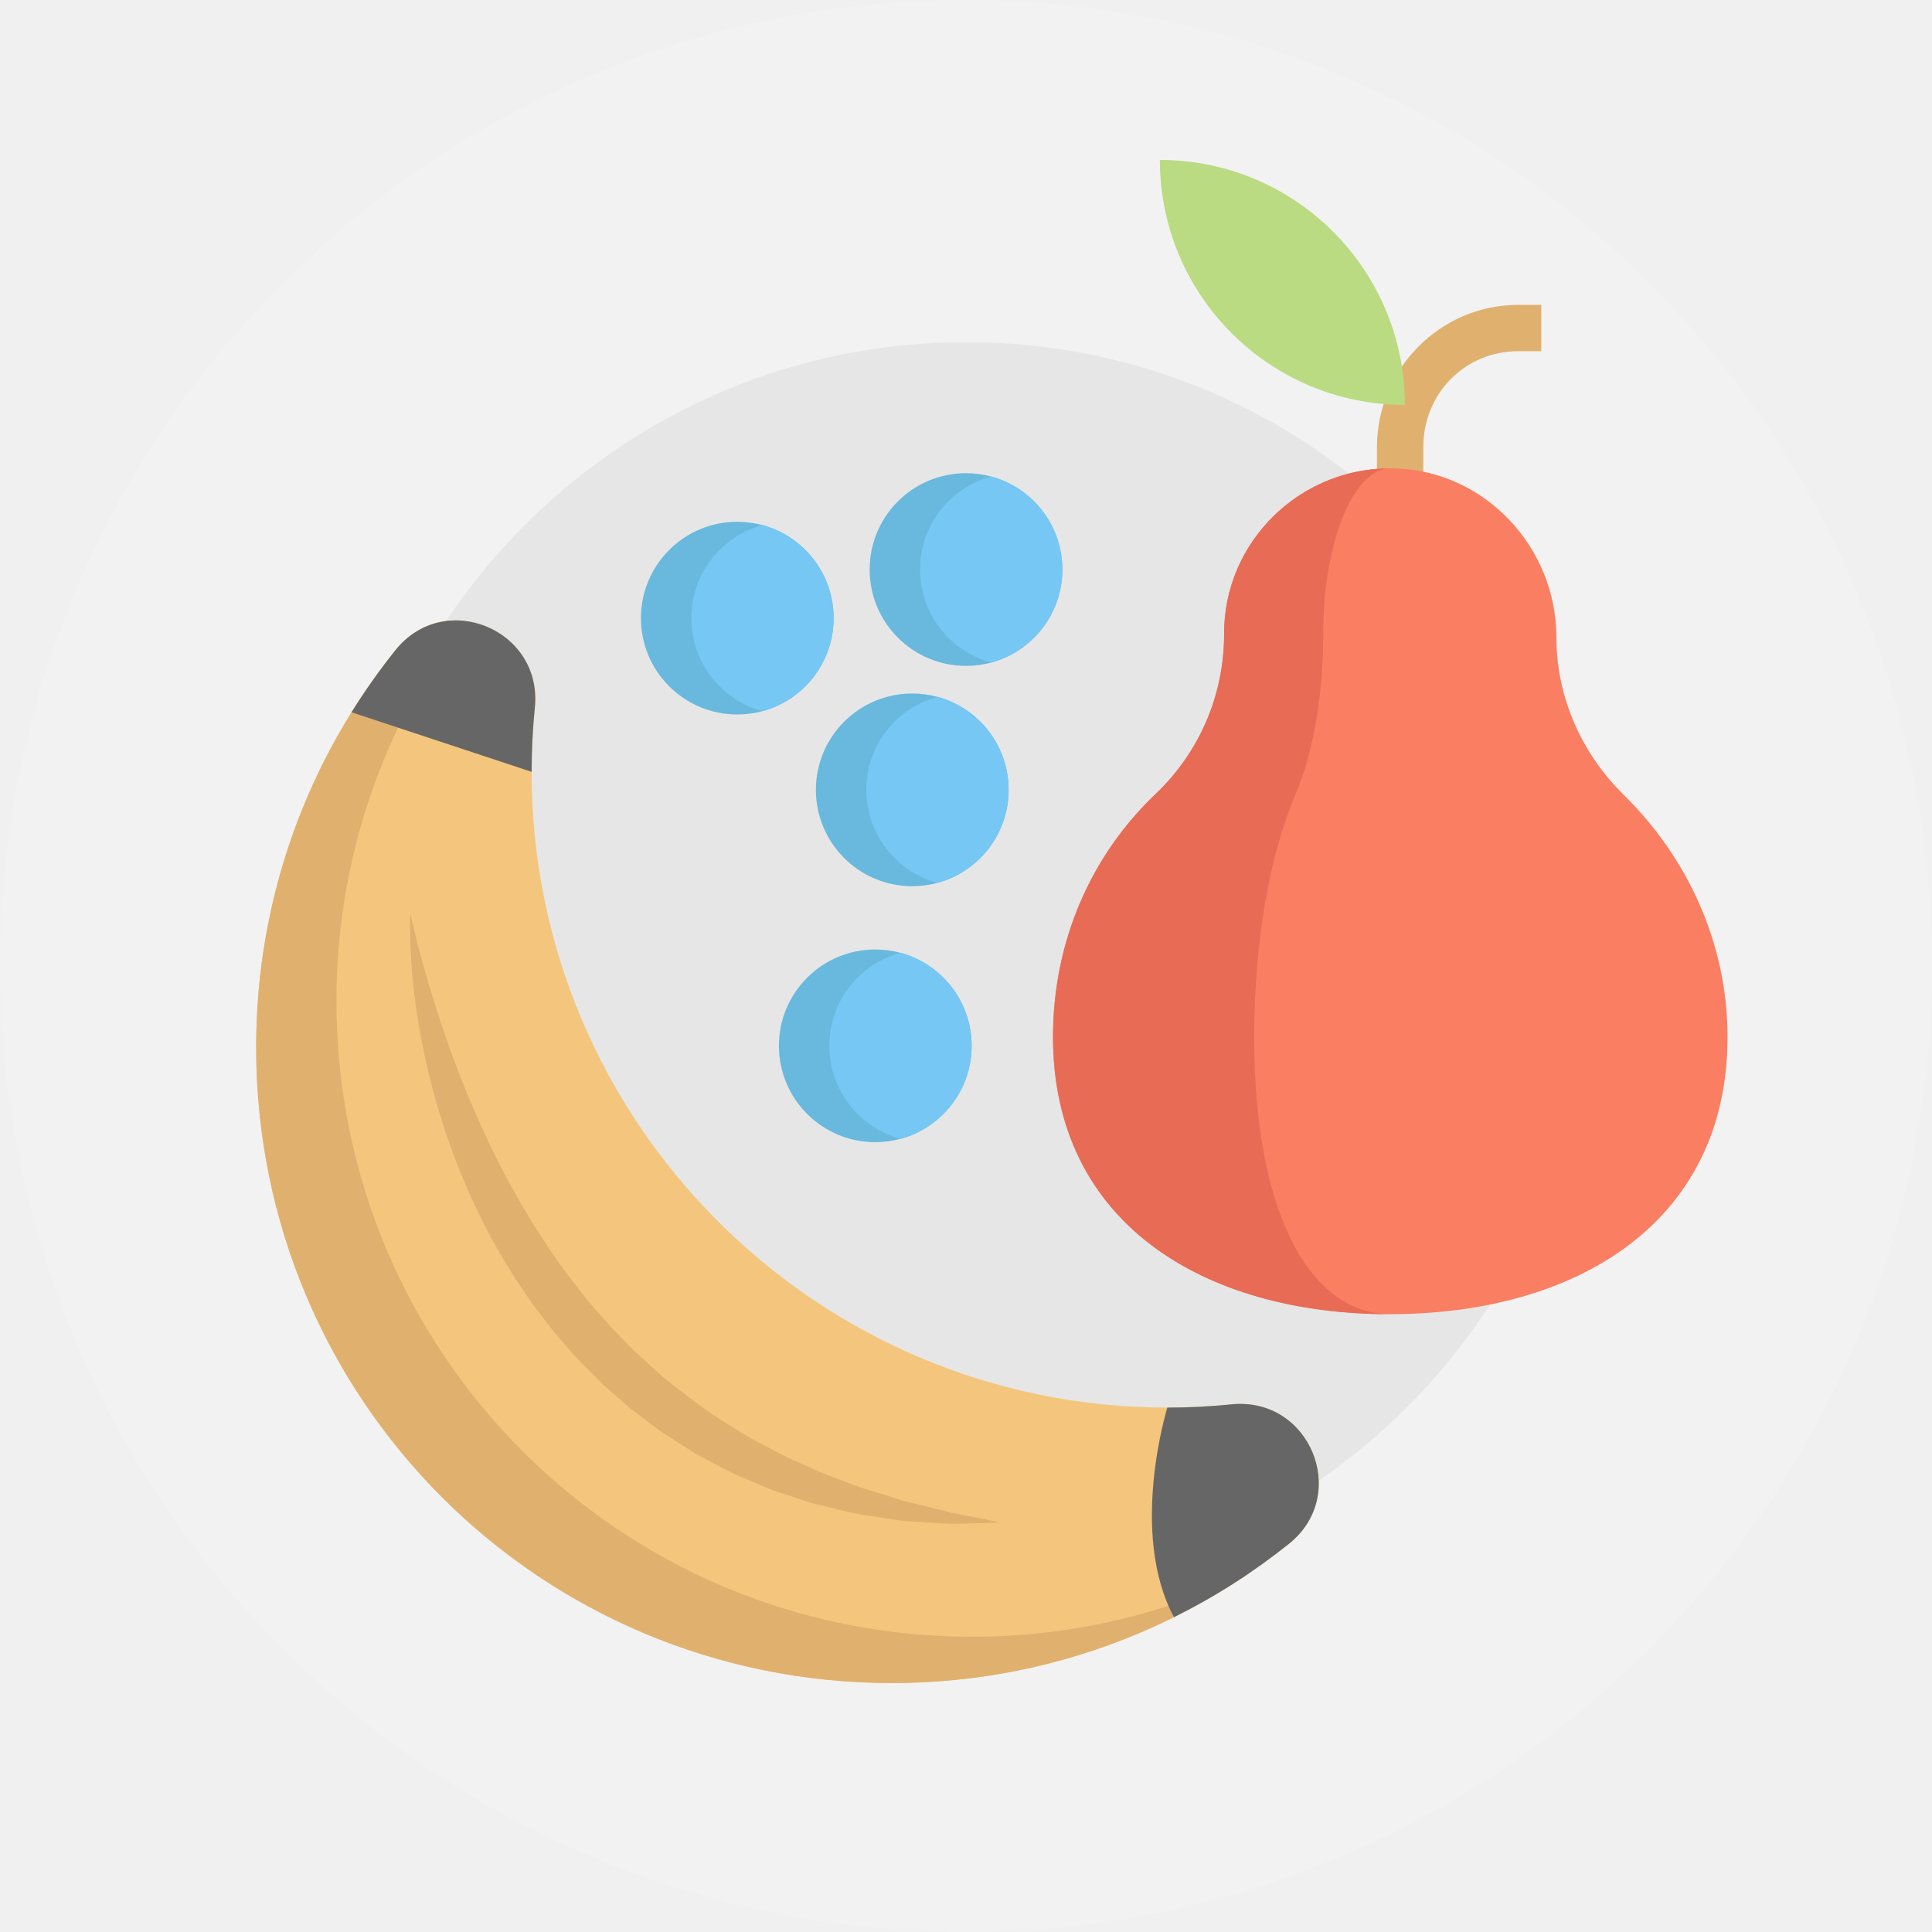
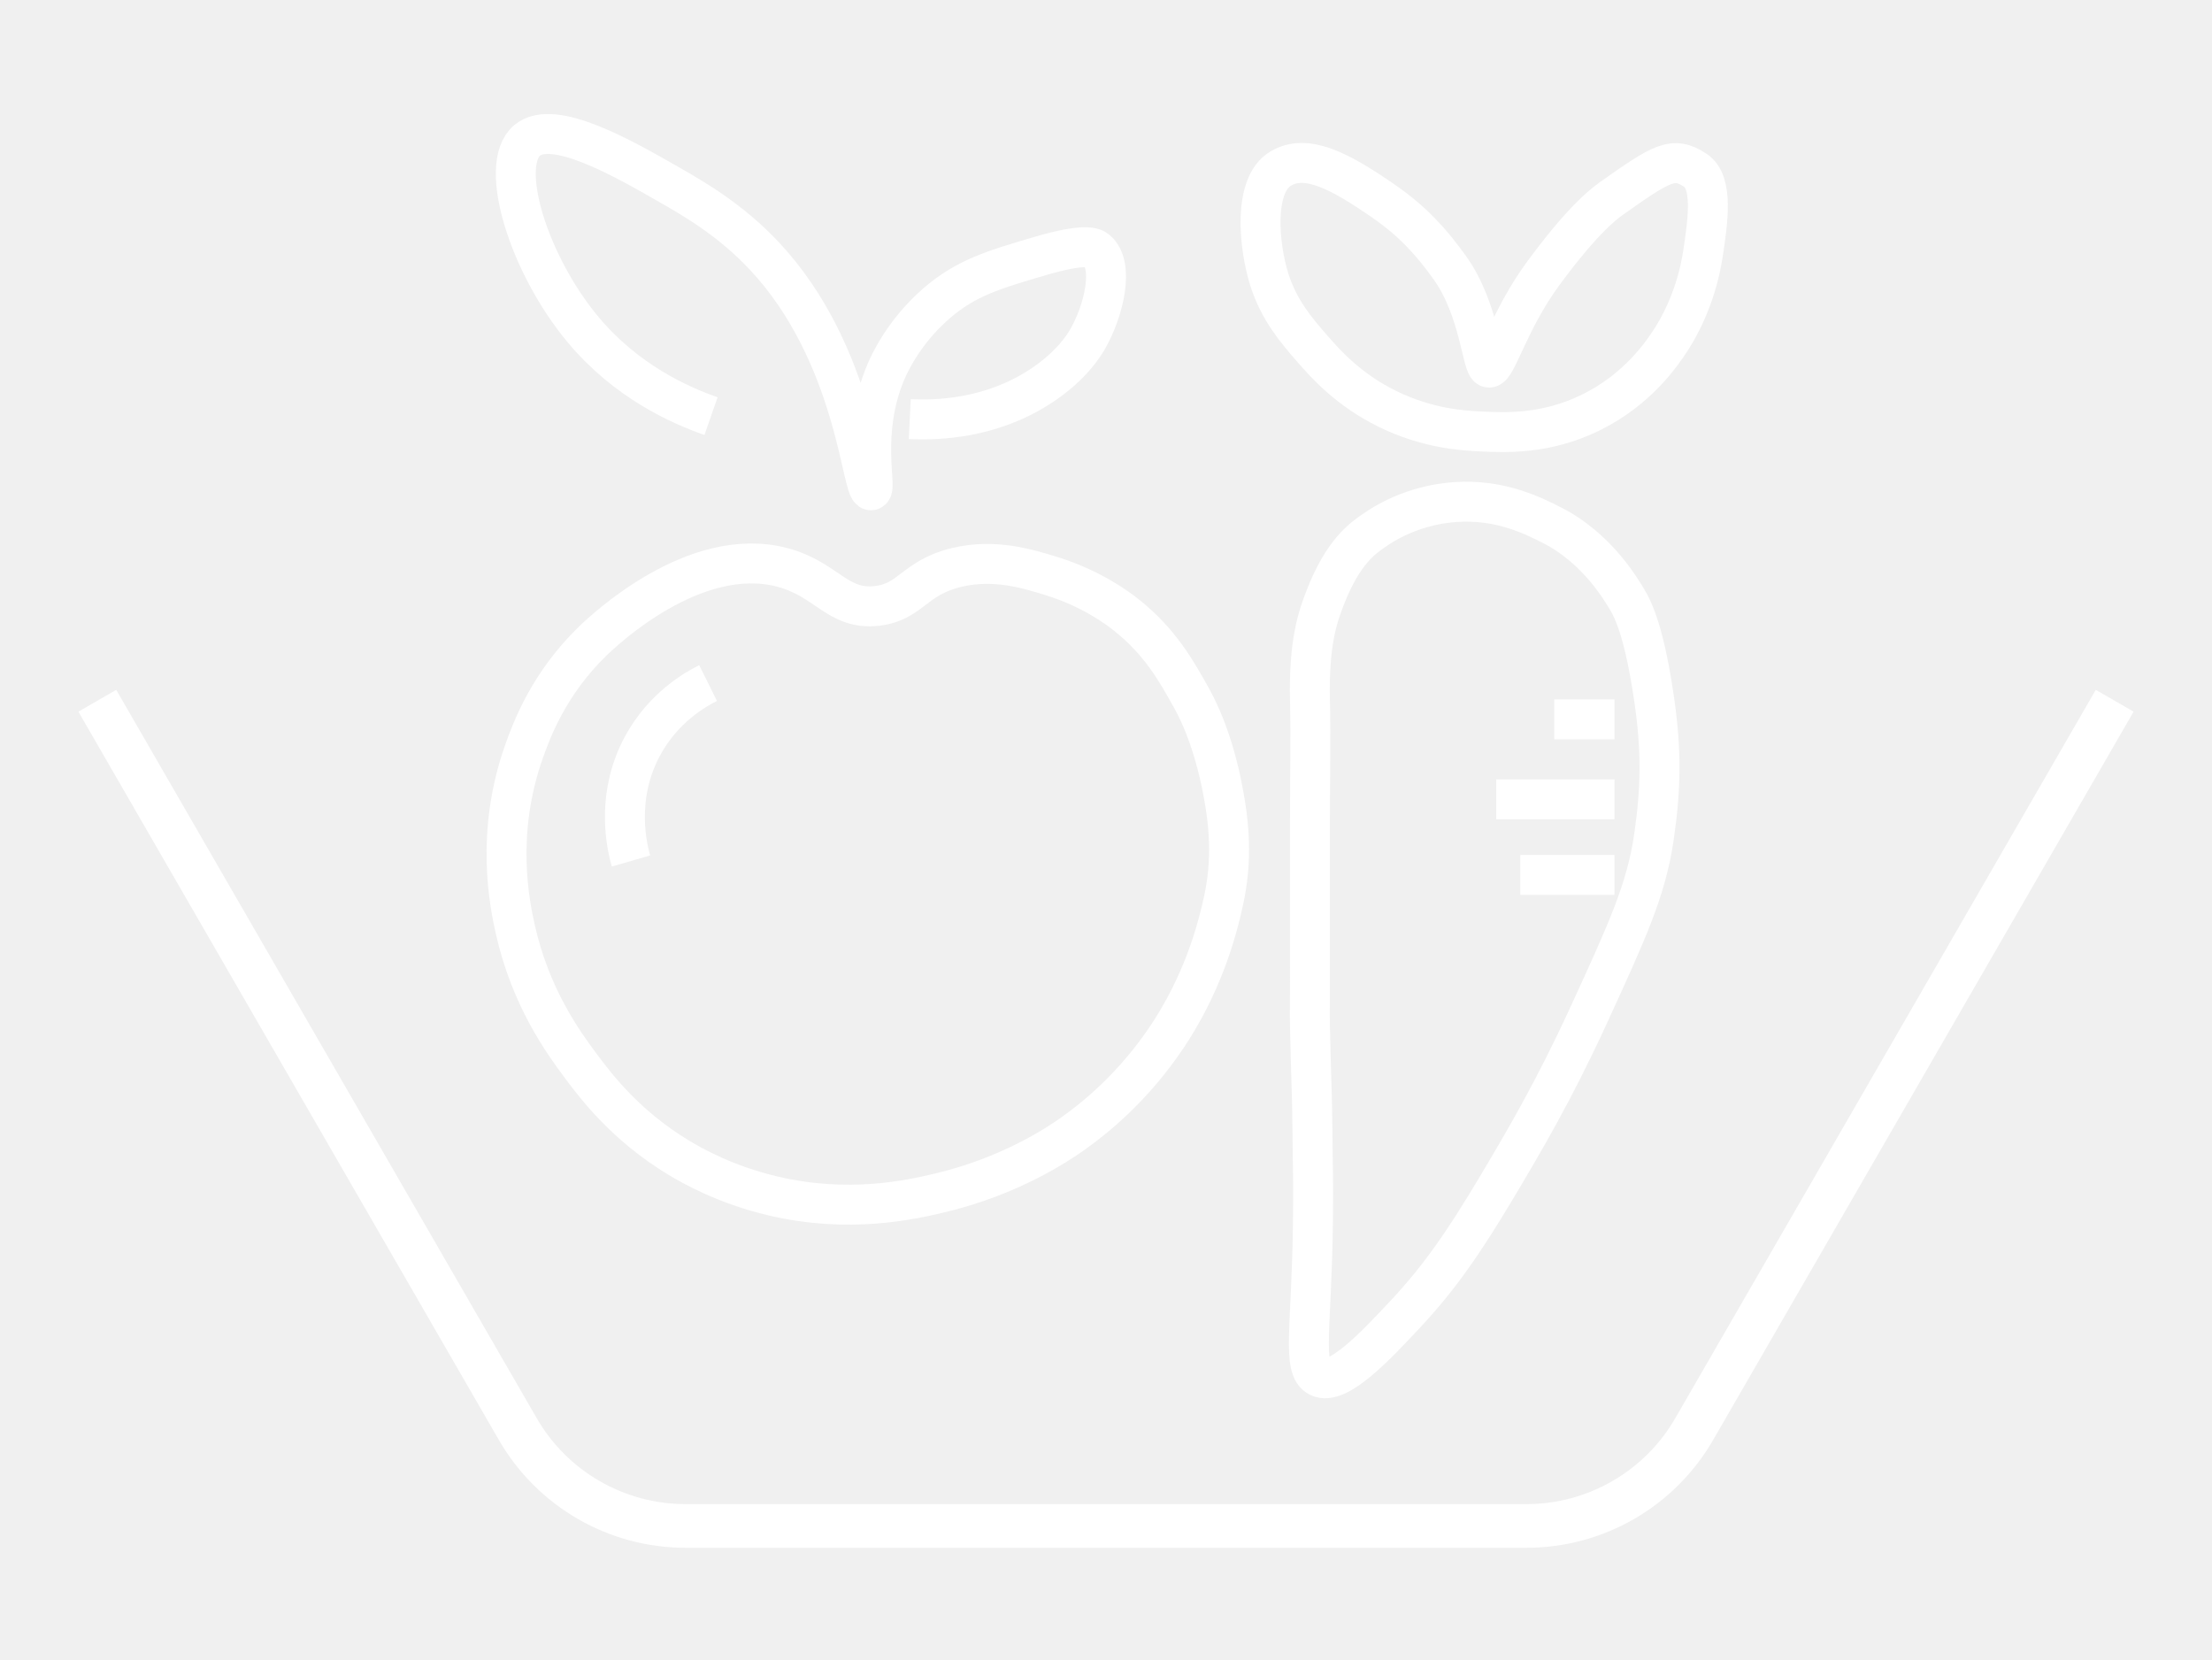
- <svg xmlns="http://www.w3.org/2000/svg" height="800px" width="800px" version="1.1" id="Layer_1" viewBox="0 0 512.001 512.001" xml:space="preserve">
-   <circle style="fill:#F2F2F2;" cx="256.001" cy="256.001" r="256.001" />
-   <circle style="fill:#E6E6E6;" cx="256.001" cy="256.001" r="165.322" />
-   <path style="fill:#F4C67D;" d="M309.359,373.022c-92.98,0.001-168.474-75.494-168.472-168.474c0-5.751,0.289-11.434,0.851-17.037  c2.081-20.717-23.915-31.46-36.935-15.21c-23.103,28.836-36.92,65.43-36.92,105.253c0,93.302,75.168,168.471,168.47,168.471  c39.823,0,76.418-13.817,105.254-36.92c16.249-13.018,5.506-39.016-15.21-36.935C320.795,372.734,315.111,373.022,309.359,373.022z" />
-   <g>
-     <path style="fill:#E0B16E;" d="M257.637,433.746c-93.302,0-168.47-75.17-168.47-168.471c0-37.789,12.449-72.667,33.461-100.771   c-6.328-0.557-12.976,1.746-17.825,7.798c-23.103,28.836-36.92,65.43-36.92,105.253c0,93.302,75.168,168.471,168.47,168.471   c35.014,0,67.531-10.686,94.474-28.969C308.695,427.749,283.867,433.746,257.637,433.746z" />
-     <path style="fill:#E0B16E;" d="M377.187,130.041h-12.279v-11.483c0-20.822,16.78-37.763,37.407-37.763h6.139v12.279h-6.139   c-14.091,0-25.129,11.195-25.129,25.485V130.041z" />
+ <svg xmlns="http://www.w3.org/2000/svg" version="1.1" id="Layer_1" x="0px" y="0px" viewBox="0 0 480.852 360.819" style="enable-background:new 0 0 1190.55 841.89;">
+   <style type="text/css">
+ 	.st0{fill:#FFFFFF;}
+ 	.st1{fill:none;stroke:#166636;stroke-width:8.679;stroke-miterlimit:10;}
+ 	.st2{fill:none;stroke:#166636;stroke-width:9.493;stroke-miterlimit:10;}
+ </style>
+   <g transform="matrix(1, 0, 0, 1, -354.844, -240.5381)">
+     <path class="st1" d="M583.54,365.8c8.71,2.71,14.42,7.04,16.11,8.38c7.38,5.84,10.96,12.26,14.18,18.05   c3.04,5.46,5.76,13.12,7.37,23.17c1.84,11.56,0.29,18.86-1.57,25.82c-3.33,12.48-8.72,21.13-10.96,24.49   c-7.4,11.13-15.87,17.9-20.63,21.27c-3.15,2.23-13.53,9.24-29.01,12.89c-6.35,1.5-19.69,4.49-36.1,0.64   c-10.2-2.39-17.48-6.47-20.63-8.38c-11.44-6.95-17.81-15.33-21.27-19.98c-3.74-5.02-10.86-14.8-14.18-29.65   c-1.2-5.38-4.44-20.78,1.93-38.68c1.62-4.56,5.33-14.62,14.83-23.85c2.5-2.43,22.19-21.1,41.25-16.11   c9.74,2.55,12.02,9.36,20.63,8.38c7.41-0.85,8.02-6.16,17.4-8.38C571.1,361.93,578.29,364.17,583.54,365.8z" style="stroke: rgb(255, 255, 255);" />
+     <path class="st1" d="M508.77,389.01c-2.77,1.38-9.66,5.28-14.18,13.54c-6.28,11.48-3.26,22.79-2.58,25.14" style="stroke: rgb(255, 255, 255);" />
+     <path class="st1" d="M509.41,330.99c-6.88-2.4-18.36-7.55-27.72-18.69c-11.82-14.07-18.69-35.84-12.25-41.25   c5.71-4.8,21,3.97,30.94,9.67c5.29,3.03,13.25,7.59,20.63,15.47c19.99,21.32,21.11,51.32,23.21,50.92   c1.37-0.26-2.42-12.51,3.22-25.78c0.67-1.57,3.78-8.59,10.96-14.83c6.42-5.57,12.45-7.34,22.56-10.31   c9.94-2.92,11.68-1.75,12.25-1.29c3.94,3.19,1.66,13.08-1.93,19.34c-0.73,1.27-3.53,5.91-10.31,10.31   c-10.75,6.99-22.26,7.39-28.36,7.09" style="stroke: rgb(255, 255, 255);" />
+     <path class="st1" d="M640.26,505.68c-0.24,23.52-2.5,32.3,1.29,34.16c4.11,2.02,12.3-6.72,18.69-13.54   c7.51-8.01,12.86-15.77,19.98-27.72c5.81-9.74,12.39-20.86,19.98-37.39c8.33-18.14,12.5-27.2,14.18-38.68   c1.55-10.61,1.68-18.95,0-30.3c-2.44-16.52-5.15-20.28-6.56-22.56c-5.08-8.23-11.25-12.73-15.36-14.82   c-4.29-2.19-11.46-5.84-21.27-5.16c-3.55,0.25-10.83,1.3-18.05,6.45c-2.19,1.56-6.32,4.43-10.1,14.02   c-1.76,4.46-3.72,10.04-3.43,22.72c0.2,8.59-0.02,17.19,0,25.78c0.03,11.91-0.04,10.94,0,27.72c0.03,13.09-0.08,13.46,0,17.4   c0.24,11.57,0.47,14.44,0.53,22.16C640.22,495.16,640.36,496.3,640.26,505.68z" style="stroke: rgb(255, 255, 255);" />
+     <path class="st1" d="M633.23,277.19c5.56-3.32,12.77,0.41,22.42,7.1c6.28,4.35,10.29,8.76,14.36,14.44   c6.57,9.17,7,21.72,8.53,21.72c1.65,0,4.39-10.44,11.76-20.45c2.45-3.33,9.1-12.26,14.81-16.3c11.08-7.83,13.5-9.33,18.32-6.11   c3.92,2.61,2.67,11.04,1.63,17.96c-1.51,10.1-5.77,16.97-6.94,18.78c-1.89,2.91-7.16,10.85-17.55,15.92   c-9.69,4.73-18.39,4.33-23.68,4.08c-3.99-0.18-11.69-0.62-20.41-4.9c-8.49-4.16-13.46-9.77-16.33-13.06   c-3.45-3.97-7.26-8.35-9.39-15.1C628.45,293.89,627.24,280.76,633.23,277.19z" style="stroke: rgb(255, 255, 255);" />
+     <line class="st1" x1="692.71" y1="396.91" x2="705.8" y2="396.91" style="stroke: rgb(255, 255, 255);" />
+     <line class="st1" x1="680.09" y1="414.29" x2="705.8" y2="414.29" style="stroke: rgb(255, 255, 255);" />
+     <line class="st1" x1="685.33" y1="430.72" x2="705.8" y2="430.72" style="stroke: rgb(255, 255, 255);" />
+     <path class="st2" d="M376,392.86l91.4,158.31c7.52,13.03,21.43,21.06,36.47,21.06h182.8c15.05,0,28.95-8.03,36.47-21.06   l91.4-158.31" style="stroke: rgb(255, 255, 255);" />
  </g>
-   <path style="fill:#F97E62;" d="M412.456,168.874L412.456,168.874c0-23.704-18.742-43.893-42.432-44.735  c-24.871-0.884-45.619,19.015-45.619,43.688v0.258c0,16.068-6.516,31.266-18.162,42.336c-17.083,16.242-27.184,39.072-27.184,64.372  c0,49.315,39.939,73.48,89.253,73.48s89.505-24.166,89.505-73.48c0-25.149-10.938-47.86-27.457-64.084  C419.084,199.629,412.456,184.684,412.456,168.874z" />
-   <path style="fill:#E86B56;" d="M343.352,210.42c-6.901,16.245-10.977,39.071-10.977,64.378c0,49.25,16.085,73.415,35.94,73.476  c-49.324,0-89.255-24.165-89.255-73.476c0-25.307,10.093-48.133,27.185-64.378c11.64-11.075,18.16-26.264,18.16-42.337v-0.258  c0-24.14,19.855-43.713,44.019-43.713c-9.749,0.012-17.755,19.585-17.755,43.713v0.258  C350.67,184.156,348.042,199.345,343.352,210.42z" />
-   <path style="fill:#BADB82;" d="M372.299,107.306L372.299,107.306c-35.854,0-64.92-29.065-64.92-64.92l0,0l0,0  C343.233,42.385,372.299,71.452,372.299,107.306L372.299,107.306z" />
-   <g>
-     <path style="fill:#666666;" d="M141.739,187.507c-0.565,5.611-0.847,11.284-0.847,17.043l-47.728-15.791   c3.561-5.722,7.453-11.223,11.64-16.454C117.82,156.05,143.814,166.794,141.739,187.507z" />
-     <path style="fill:#666666;" d="M341.613,409.102c-9.393,7.527-19.609,14.072-30.501,19.462   c-12.033-22.397-1.756-55.537-1.756-55.537c5.759,0,11.444-0.295,17.043-0.86C347.114,370.093,357.858,396.088,341.613,409.102z" />
-   </g>
-   <path style="fill:#68B9DD;" d="M267.29,209.32c0,11.785-7.998,21.716-18.857,24.655c-2.122,0.566-4.368,0.88-6.678,0.88  c-14.095,0-25.534-11.439-25.534-25.534c0-14.111,11.439-25.534,25.534-25.534c2.31,0,4.557,0.314,6.678,0.88  C259.291,187.604,267.29,197.519,267.29,209.32z" />
-   <path style="fill:#76C7F4;" d="M267.29,209.32c0,11.785-7.998,21.716-18.857,24.655c-10.858-2.938-18.857-12.869-18.857-24.655  c0-11.801,7.998-21.716,18.857-24.655C259.291,187.604,267.29,197.519,267.29,209.32z" />
-   <path style="fill:#68B9DD;" d="M220.921,163.811c0,11.785-7.998,21.716-18.857,24.655c-2.122,0.566-4.368,0.88-6.678,0.88  c-14.095,0-25.534-11.439-25.534-25.534c0-14.111,11.439-25.534,25.534-25.534c2.31,0,4.557,0.314,6.678,0.88  C212.924,142.095,220.921,152.01,220.921,163.811z" />
-   <path style="fill:#76C7F4;" d="M220.921,163.811c0,11.785-7.998,21.716-18.857,24.655c-10.858-2.938-18.857-12.869-18.857-24.655  c0-11.801,7.998-21.716,18.857-24.655C212.924,142.095,220.921,152.01,220.921,163.811z" />
-   <path style="fill:#68B9DD;" d="M281.534,150.932c0,11.785-7.998,21.716-18.857,24.655c-2.122,0.566-4.368,0.88-6.678,0.88  c-14.095,0-25.534-11.439-25.534-25.534c0-14.111,11.439-25.534,25.534-25.534c2.31,0,4.557,0.314,6.678,0.88  C273.536,129.216,281.534,139.131,281.534,150.932z" />
-   <path style="fill:#76C7F4;" d="M281.534,150.932c0,11.785-7.998,21.716-18.857,24.655c-10.858-2.938-18.857-12.869-18.857-24.655  c0-11.801,7.998-21.716,18.857-24.655C273.536,129.216,281.534,139.131,281.534,150.932z" />
-   <path style="fill:#68B9DD;" d="M257.492,277.155c0,11.785-7.998,21.716-18.857,24.655c-2.122,0.566-4.369,0.88-6.678,0.88  c-14.095,0-25.534-11.439-25.534-25.534c0-14.111,11.439-25.534,25.534-25.534c2.31,0,4.557,0.314,6.678,0.88  C249.494,255.438,257.492,265.353,257.492,277.155z" />
-   <path style="fill:#76C7F4;" d="M257.492,277.155c0,11.785-7.998,21.716-18.857,24.655c-10.858-2.938-18.857-12.869-18.857-24.655  c0-11.801,7.998-21.716,18.857-24.655C249.494,255.438,257.492,265.353,257.492,277.155z" />
-   <path style="fill:#E0B16E;" d="M108.762,242.051c0,0,0.212,0.945,0.611,2.72c0.378,1.771,1.073,4.344,1.887,7.607  c0.867,3.256,1.97,7.186,3.346,11.642c0.659,2.234,1.459,4.585,2.245,7.068c0.889,2.457,1.68,5.072,2.711,7.736  c0.49,1.337,0.991,2.703,1.5,4.094c0.544,1.376,1.099,2.777,1.664,4.204c1.089,2.862,2.383,5.751,3.641,8.74  c2.676,5.91,5.55,12.1,8.973,18.238c1.631,3.114,3.509,6.144,5.324,9.256c0.895,1.564,1.956,3.034,2.932,4.568  c1.018,1.504,1.912,3.105,3.021,4.564c2.134,2.974,4.236,6.006,6.577,8.863c1.157,1.439,2.249,2.937,3.459,4.336l3.675,4.158  c0.615,0.69,1.202,1.408,1.828,2.087l1.94,1.977c1.292,1.32,2.581,2.637,3.869,3.954c1.329,1.272,2.727,2.462,4.062,3.713  l2.021,1.853l1.008,0.926l1.065,0.853c5.631,4.591,11.353,8.929,17.293,12.538c1.482,0.912,2.951,1.816,4.406,2.712l1.094,0.665  l1.131,0.584c0.749,0.397,1.494,0.792,2.235,1.184c2.969,1.567,5.845,3.188,8.816,4.411c1.466,0.661,2.914,1.313,4.338,1.955  c0.715,0.323,1.423,0.642,2.125,0.959c0.711,0.297,1.437,0.539,2.144,0.814c2.851,1.074,5.606,2.111,8.251,3.108  c2.687,0.889,5.307,1.62,7.781,2.41c1.241,0.39,2.451,0.77,3.627,1.139c1.185,0.335,2.358,0.572,3.481,0.867  c2.254,0.565,4.376,1.061,6.335,1.584c0.982,0.253,1.924,0.496,2.825,0.728c0.911,0.172,1.78,0.335,2.604,0.49  c3.305,0.598,5.909,1.182,7.693,1.532c1.784,0.384,2.736,0.589,2.736,0.589s-0.968,0.041-2.782,0.115  c-1.815,0.04-4.49,0.171-7.904,0.192c-0.855,0.011-1.756,0.022-2.7,0.034c-0.941-0.05-1.925-0.102-2.951-0.157  c-2.057-0.101-4.278-0.277-6.664-0.433c-1.191-0.09-2.429-0.147-3.689-0.301c-1.256-0.187-2.548-0.378-3.875-0.575  c-2.653-0.41-5.458-0.823-8.372-1.346c-2.882-0.695-5.884-1.419-8.991-2.168c-0.776-0.198-1.572-0.361-2.349-0.602  c-0.774-0.255-1.552-0.514-2.338-0.774c-1.574-0.523-3.172-1.052-4.792-1.59c-3.287-0.977-6.471-2.472-9.792-3.867  c-1.64-0.738-3.372-1.347-4.974-2.253c-1.629-0.858-3.274-1.725-4.931-2.599c-3.386-1.643-6.537-3.806-9.814-5.866  c-0.817-0.521-1.636-1.042-2.456-1.566c-0.783-0.577-1.569-1.155-2.356-1.735c-1.564-1.178-3.135-2.361-4.714-3.55l-1.181-0.898  l-1.125-0.97l-2.254-1.946c-1.499-1.305-3.028-2.593-4.481-3.964c-1.411-1.413-2.825-2.829-4.241-4.246l-2.122-2.129  c-0.684-0.732-1.336-1.492-1.998-2.243l-3.933-4.539c-1.292-1.526-2.459-3.146-3.691-4.711c-2.516-3.095-4.627-6.454-6.839-9.695  c-4.234-6.605-8.001-13.347-11.084-20.108c-3.218-6.701-5.689-13.438-7.881-19.839c-2.062-6.451-3.782-12.603-5.009-18.359  c-0.662-2.863-1.139-5.645-1.642-8.267c-0.392-2.651-0.863-5.136-1.122-7.509c-0.647-4.715-0.914-8.863-1.132-12.26  c-0.206-3.402-0.193-6.085-0.185-7.908C108.687,243.021,108.762,242.051,108.762,242.051z" />
</svg>
